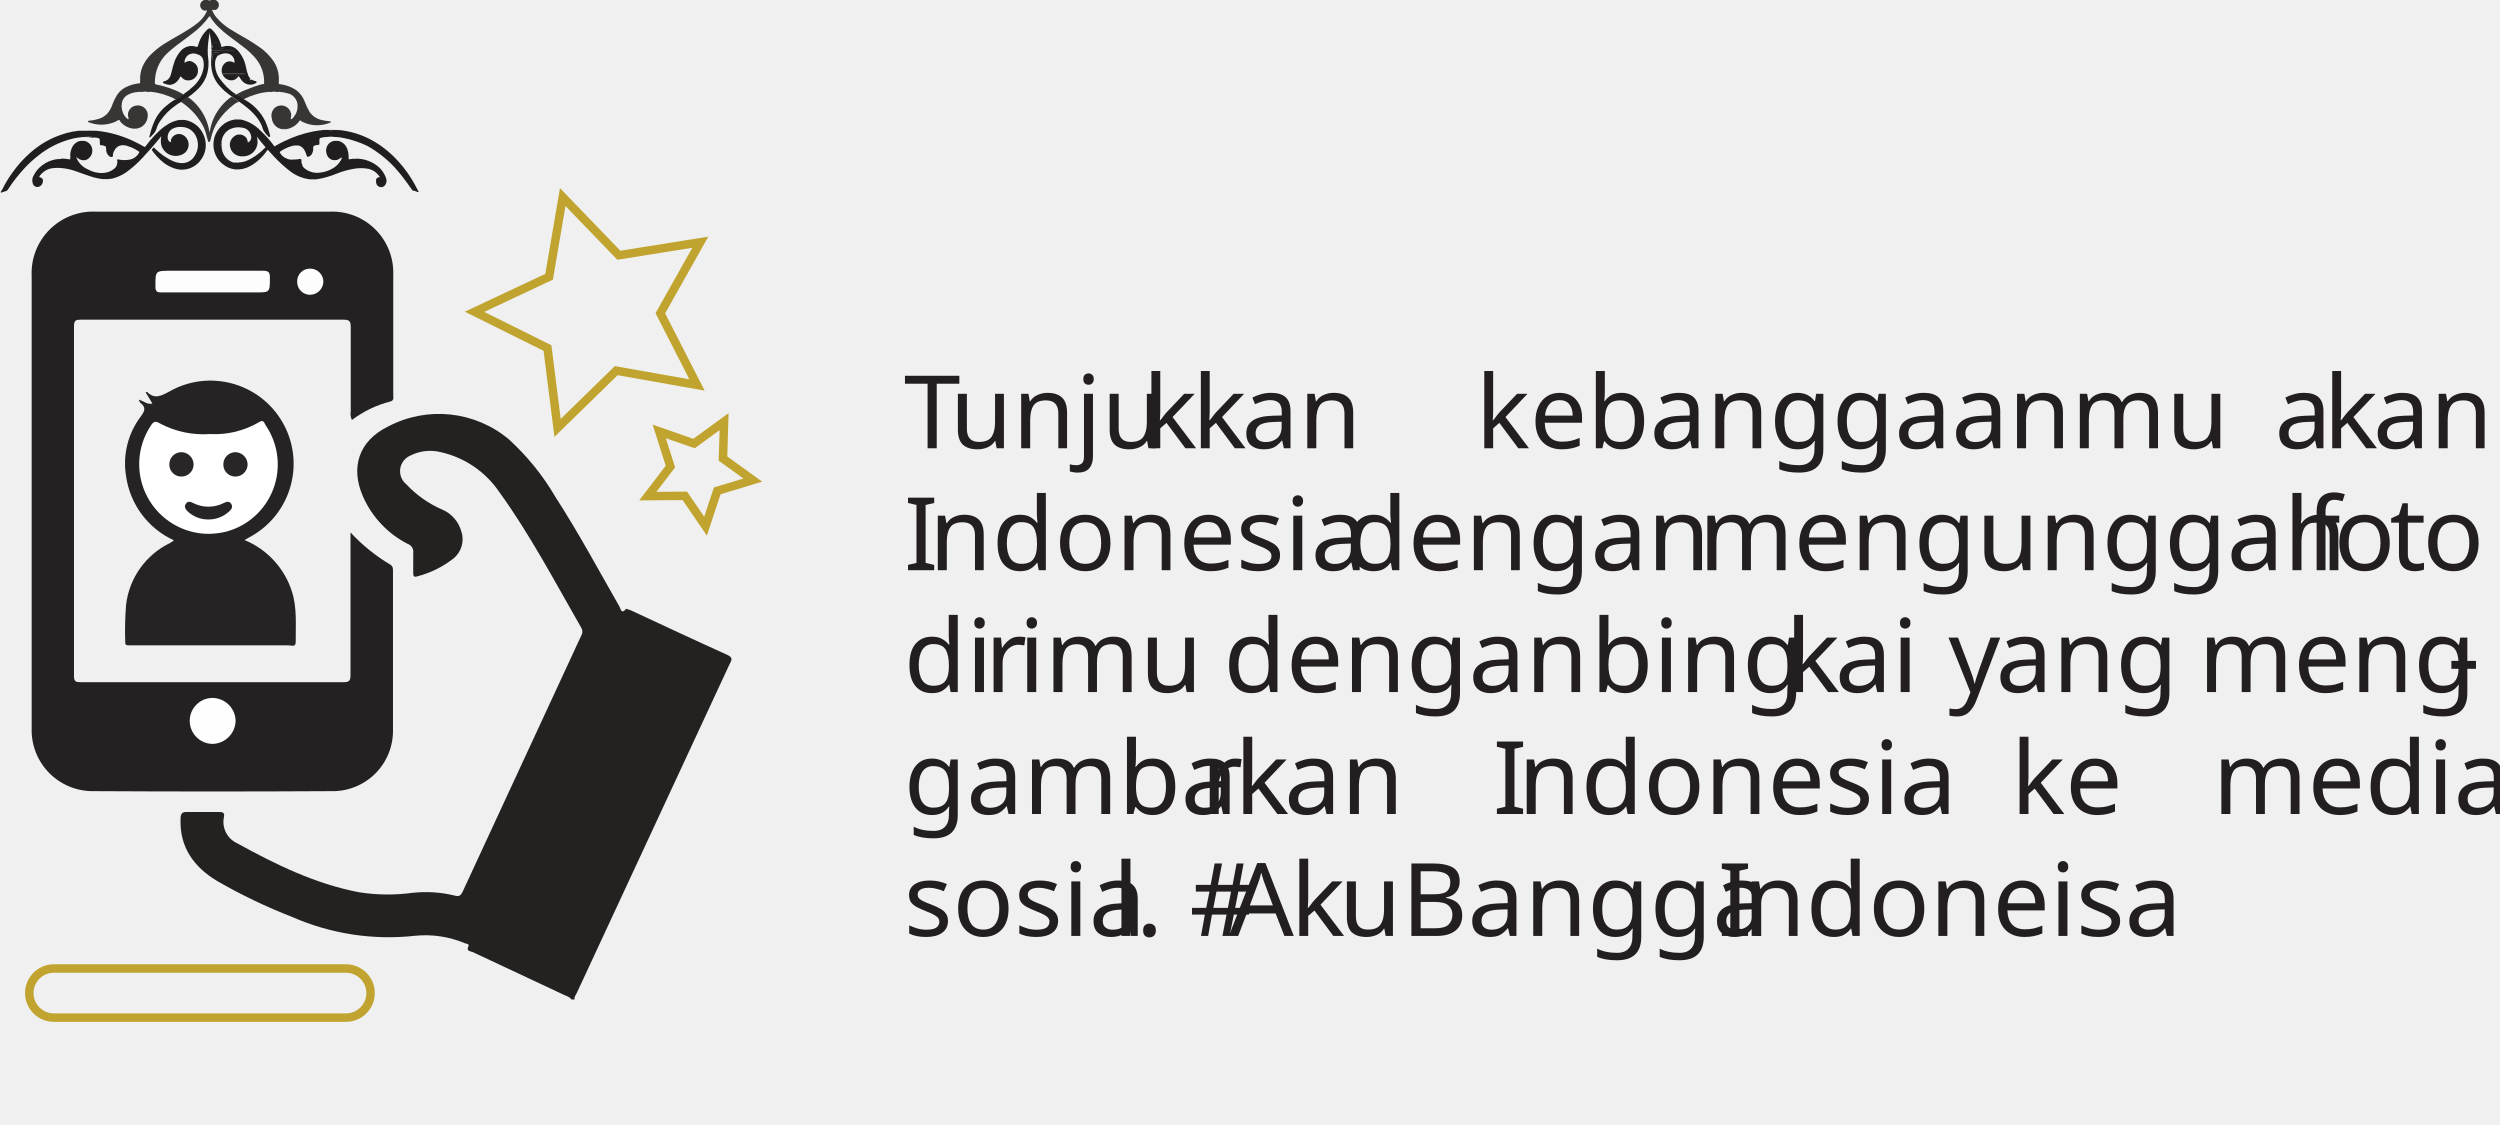
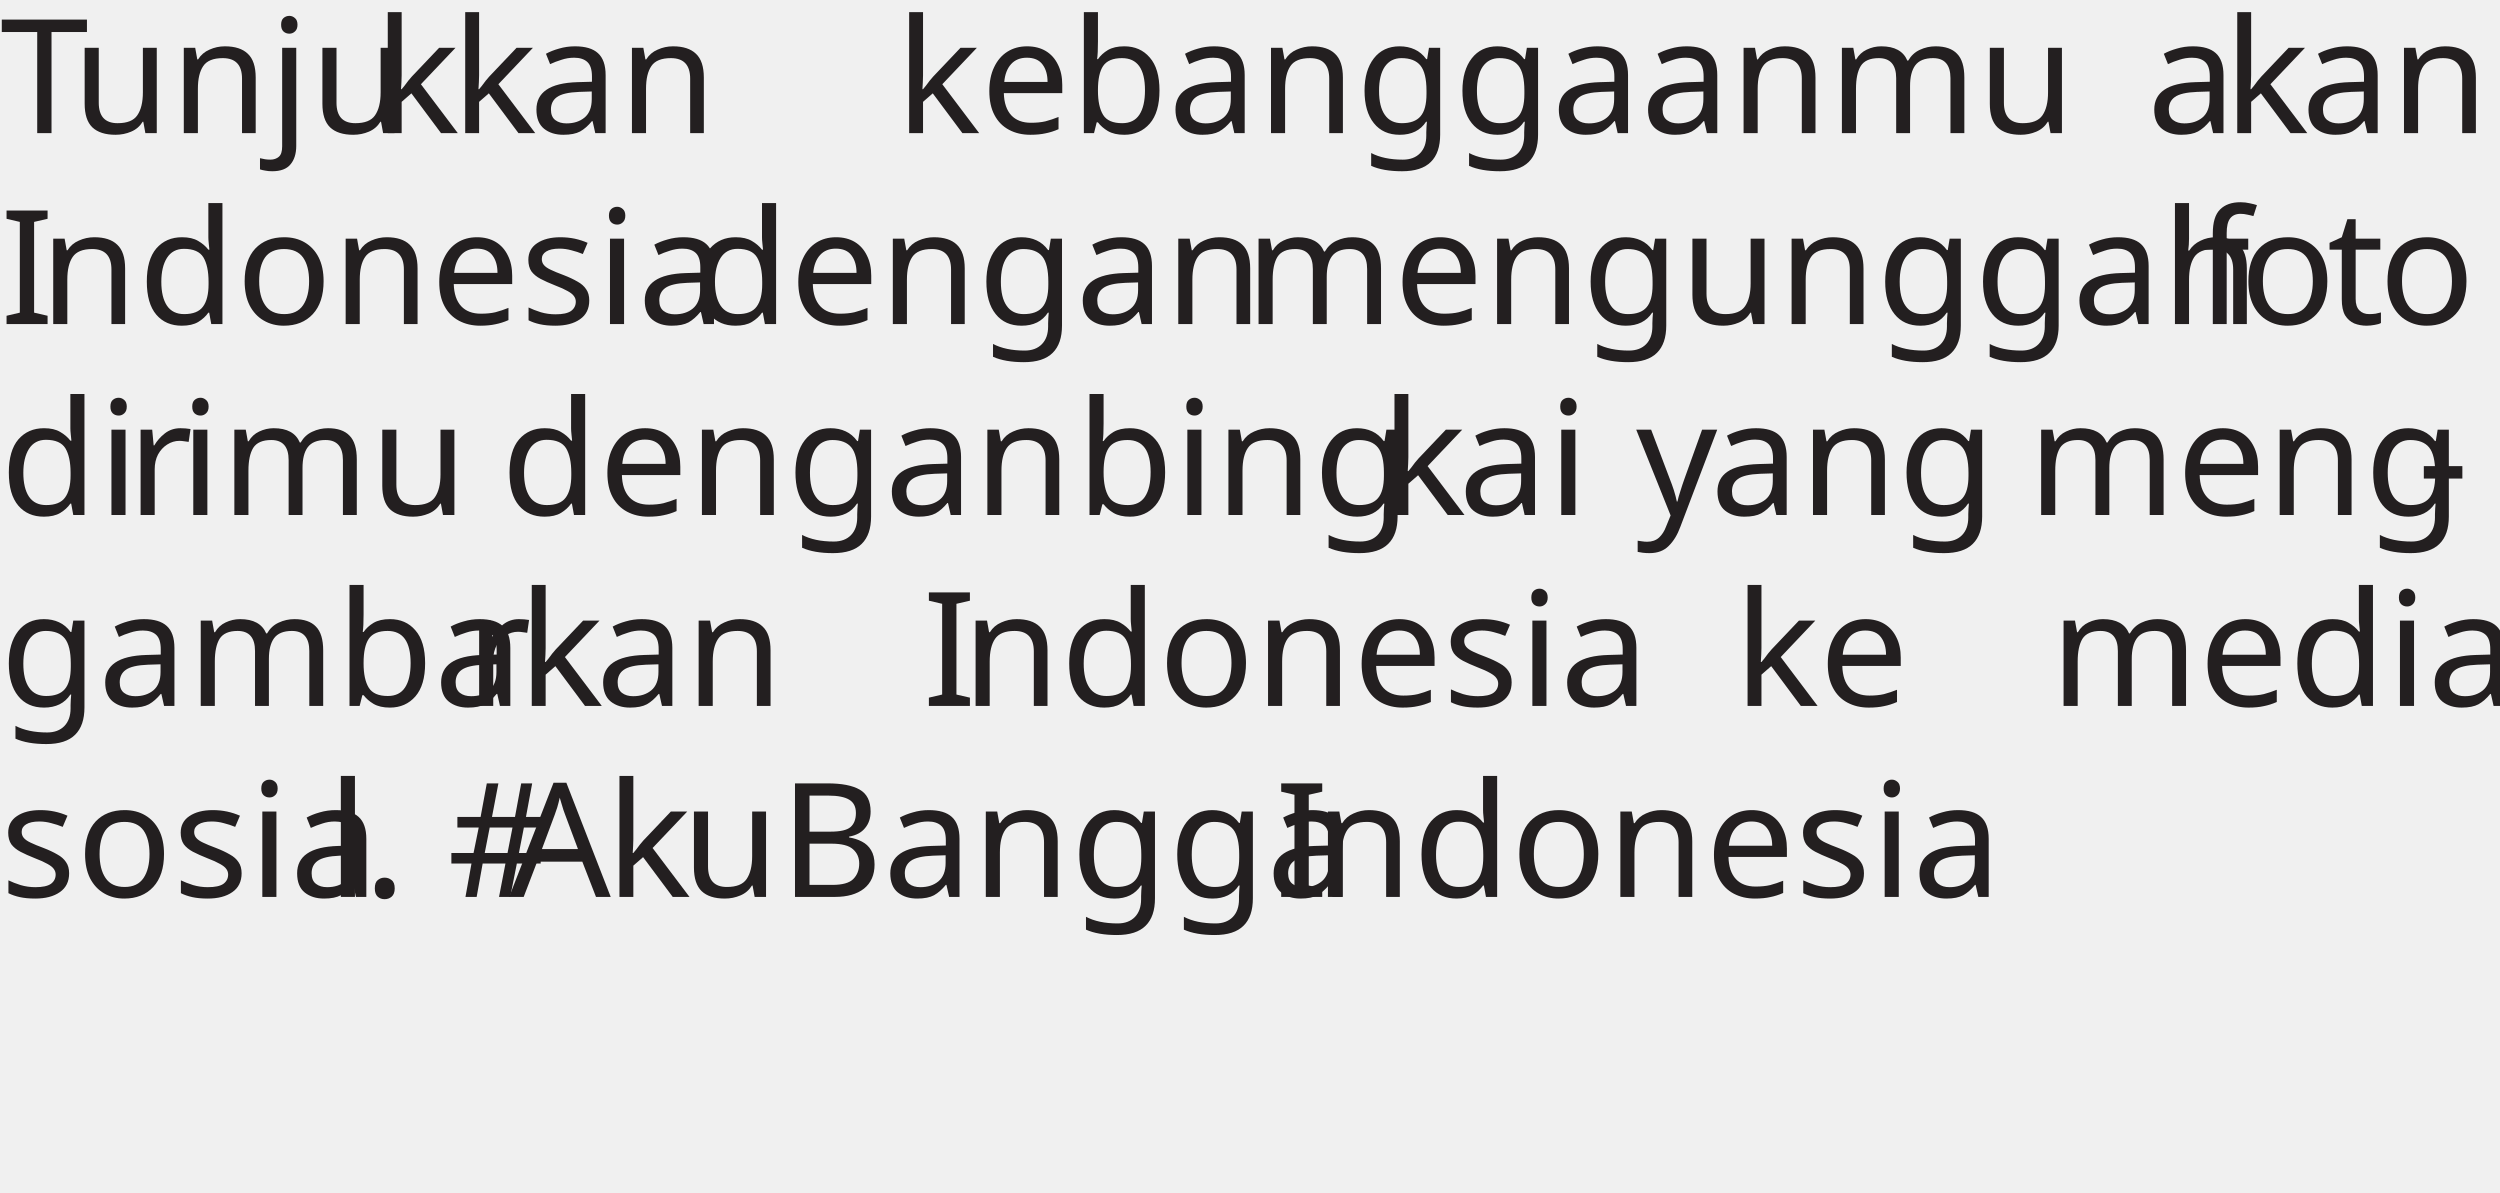
- <svg xmlns="http://www.w3.org/2000/svg" viewBox="0 0 295.3 132.8">
+ <svg xmlns="http://www.w3.org/2000/svg" viewBox="0 0 188.54 89.9">
  <defs>
-     <style>.cls-1{font-size:12px;fill:#231f20;font-family:MyriadPro-Regular, Myriad Pro;}.cls-2{letter-spacing:-0.05em;}.cls-3{letter-spacing:0.02em;}.cls-4{letter-spacing:0.02em;}.cls-5{letter-spacing:1.05em;}.cls-6{letter-spacing:1.05em;}.cls-7{letter-spacing:0.01em;}.cls-8{letter-spacing:0.05em;}.cls-9{letter-spacing:-0.01em;}.cls-10{letter-spacing:-0.01em;}.cls-11{letter-spacing:0em;}.cls-12{letter-spacing:0.19em;}.cls-13{letter-spacing:0.19em;}.cls-14{letter-spacing:0em;}.cls-15{letter-spacing:0.8em;}.cls-16{letter-spacing:0.8em;}.cls-17{letter-spacing:-0.01em;}.cls-18{letter-spacing:0em;}.cls-19{letter-spacing:0em;}.cls-20{letter-spacing:0.01em;}.cls-21{fill:#242121;}.cls-22{fill:#242122;}.cls-23{fill:#262324;}.cls-24{fill:#fdfdfd;}.cls-25{fill:#fefefe;}.cls-26{fill:#fff;}.cls-27{fill:#282526;}.cls-28{fill:#292627;}.cls-29{fill:none;stroke:#c0a42f;stroke-miterlimit:10;}.cls-30{fill:#201e1e;}.cls-31{fill:#383535;}</style>
+     <style>.cls-1{font-size:12px;fill:#231f20;font-family:MyriadPro-Regular, Myriad Pro;}.cls-2{letter-spacing:-0.05em;}.cls-3{letter-spacing:0.02em;}.cls-4{letter-spacing:0.02em;}.cls-5{letter-spacing:1.05em;}.cls-6{letter-spacing:1.05em;}.cls-7{letter-spacing:0.01em;}.cls-8{letter-spacing:0.05em;}.cls-9{letter-spacing:-0.01em;}.cls-10{letter-spacing:-0.01em;}.cls-11{letter-spacing:0em;}.cls-12{letter-spacing:0.19em;}.cls-13{letter-spacing:0.19em;}.cls-14{letter-spacing:0em;}.cls-15{letter-spacing:0.8em;}.cls-16{letter-spacing:0.8em;}.cls-17{letter-spacing:-0.01em;}.cls-18{letter-spacing:0em;}.cls-19{letter-spacing:0em;}.cls-20{letter-spacing:0.01em;}</style>
  </defs>
  <g id="Layer_2" data-name="Layer 2">
    <g id="STEP_2" data-name="STEP 2">
-       <text class="cls-1" transform="translate(106.77 52.95)">
+       <text class="cls-1" transform="translate(0.01 10.04)">
        <tspan class="cls-2">T</tspan>
        <tspan x="5.42" y="0">unju</tspan>
        <tspan class="cls-3" x="28.22" y="0">k</tspan>
        <tspan class="cls-4" x="34.06" y="0">k</tspan>
        <tspan x="39.9" y="0">an</tspan>
        <tspan class="cls-5" x="52.34" y="0"> </tspan>
        <tspan x="67.54" y="0">kebanggaanmu</tspan>
        <tspan class="cls-6" x="146.72" y="0"> </tspan>
        <tspan x="161.91" y="0">a</tspan>
        <tspan class="cls-4" x="167.7" y="0">k</tspan>
        <tspan x="173.54" y="0">an </tspan>
        <tspan class="cls-7" x="0" y="14.4">I</tspan>
        <tspan x="2.99" y="14.4">ndonesia</tspan>
        <tspan class="cls-8" x="49.02" y="14.4"> </tspan>
        <tspan x="52.16" y="14.4">dengan</tspan>
        <tspan class="cls-8" x="90.75" y="14.4"> </tspan>
        <tspan x="93.89" y="14.4">mengunggah</tspan>
        <tspan class="cls-8" x="162.42" y="14.4"> </tspan>
        <tspan class="cls-9" x="165.56" y="14.4">f</tspan>
        <tspan x="168.9" y="14.4">o</tspan>
        <tspan class="cls-10" x="175.49" y="14.4">t</tspan>
        <tspan x="179.39" y="14.4">o </tspan>
        <tspan x="0" y="28.8">di</tspan>
        <tspan class="cls-11" x="9.58" y="28.8">r</tspan>
        <tspan x="13.55" y="28.8">imu</tspan>
        <tspan class="cls-12" x="32.97" y="28.8"> </tspan>
        <tspan x="37.76" y="28.8">dengan</tspan>
        <tspan class="cls-12" x="76.35" y="28.8"> </tspan>
        <tspan x="81.14" y="28.8">bing</tspan>
        <tspan class="cls-4" x="104.14" y="28.8">k</tspan>
        <tspan x="109.99" y="28.8">ai</tspan>
        <tspan class="cls-13" x="118.58" y="28.8"> </tspan>
        <tspan class="cls-14" x="123.37" y="28.8">y</tspan>
        <tspan x="128.97" y="28.8">ang</tspan>
        <tspan class="cls-12" x="148.12" y="28.8"> </tspan>
        <tspan x="152.91" y="28.8">meng</tspan>
        <tspan x="182.3" y="28.8">-</tspan>
        <tspan x="0" y="43.2">gamba</tspan>
        <tspan class="cls-11" x="35.11" y="43.2">r</tspan>
        <tspan class="cls-4" x="39.08" y="43.2">k</tspan>
        <tspan x="44.93" y="43.2">an</tspan>
        <tspan class="cls-15" x="57.37" y="43.2"> </tspan>
        <tspan class="cls-7" x="69.56" y="43.2">I</tspan>
        <tspan x="72.55" y="43.2">ndonesia</tspan>
        <tspan class="cls-16" x="118.58" y="43.2"> </tspan>
        <tspan x="130.77" y="43.2">ke</tspan>
        <tspan class="cls-15" x="142.41" y="43.2"> </tspan>
        <tspan x="154.6" y="43.2">media </tspan>
        <tspan x="0" y="57.6">sosia</tspan>
        <tspan class="cls-17" x="24.68" y="57.6">l</tspan>
        <tspan x="27.4" y="57.6">. #</tspan>
        <tspan class="cls-18" x="38.39" y="57.6">A</tspan>
        <tspan class="cls-19" x="45.69" y="57.6">k</tspan>
        <tspan x="51.37" y="57.6">uBangga</tspan>
        <tspan class="cls-20" x="96.13" y="57.6">I</tspan>
-         <tspan x="99.12" y="57.6">ndoneisa</tspan>
+         <tspan x="99.12" y="57.6">ndonesia</tspan>
      </text>
-       <path class="cls-21" d="M67.5,118.06c-.25-.37-.69-.43-1-.6l-10.66-5c-.27-.12-.8-.08-.51-.69.13-.3-.25-.29-.41-.35a12,12,0,0,0-5.85-.89,28.36,28.36,0,0,1-14.54-2.21,65.33,65.33,0,0,1-8.89-4.26c-2.73-1.64-4.45-4-4.31-7.34,0-.6.16-.84.82-.81,1.24,0,2.48,0,3.73,0,.46,0,.67.1.57.61A2.77,2.77,0,0,0,28,99.6c4.56,2.51,9.22,4.8,14.39,5.79a21.66,21.66,0,0,0,6.33.07,14.28,14.28,0,0,1,5,.33c.57.15.73-.05.94-.49q7-15.12,14-30.23a.87.87,0,0,0,0-.92c-3.1-5.39-6-10.93-9.66-16a11.4,11.4,0,0,0-6.88-4.73,5.16,5.16,0,0,0-3.62.38A2,2,0,0,0,48,57.21a12.68,12.68,0,0,0,4.28,3,3.94,3.94,0,0,1,2.22,2.59A2.91,2.91,0,0,1,53.52,66a11.63,11.63,0,0,1-4.2,2.07c-.42.14-.52,0-.51-.44,0-.76,0-1.52,0-2.27a1,1,0,0,0-.66-1.12,11.46,11.46,0,0,1-5.26-5.56c-1.54-3.48-.5-6.6,2.93-8.29a12.86,12.86,0,0,1,14.29,1.51,28.91,28.91,0,0,1,5.51,6.82c2.71,4.19,5.07,8.59,7.54,12.91.15.26.24,1,.79.28,0,0,.38.1.56.18,3.81,1.77,7.6,3.55,11.43,5.28.75.34.41.71.22,1.12Q80,91.78,73.81,105.07q-2.85,6.12-5.69,12.24c-.11.23-.32.45-.25.75Z" />
-       <path class="cls-22" d="M41.57,49.61a1.57,1.57,0,0,1-.14-1c0-3.33,0-6.66,0-10,0-.69-.19-.85-.87-.85q-15.48,0-31,0c-.59,0-.82.08-.82.76q0,20.67,0,41.34c0,.63.21.72.76.72q15.54,0,31.08,0c.71,0,.83-.22.82-.87,0-5.21,0-10.42,0-15.63V62.89a21,21,0,0,0,4.73,3.82c.31.22.29.5.29.8,0,6.23,0,12.47,0,18.71a7.12,7.12,0,0,1-7.29,7.23q-14,.08-28.08,0A7.21,7.21,0,0,1,3.74,86q0-26.71,0-53.42A7.26,7.26,0,0,1,11.31,25q13.82,0,27.62,0a7.21,7.21,0,0,1,7.52,7.47c0,4.72,0,9.45,0,14.17,0,.3.14.66-.36.79A12.69,12.69,0,0,0,41.57,49.61Z" />
-       <path class="cls-23" d="M28.88,63.79a9.76,9.76,0,0,1,5.61,6.11c.62,1.95.42,4,.44,5.95,0,.63-.53.38-.82.38H15.3c-.31,0-.53,0-.51-.42a39.55,39.55,0,0,1,.1-4.36,9.32,9.32,0,0,1,5.19-7.31l.38-.23a.3.3,0,0,0,.05-.1A9.84,9.84,0,0,1,14.9,56.3a9.2,9.2,0,0,1,1.74-7.12c.48-.65.62-1.07-.05-1.59-.08-.06-.11-.2-.21-.38.57.12,1,.63,1.62.45l-.8-1.32c.05,0,.14-.07.16-.06.88.89,1.63.51,2.58,0a9.82,9.82,0,0,1,9.84,17Z" />
-       <path class="cls-24" d="M25.11,34.54c-2,0-4.05,0-6.08,0-.5,0-.66-.13-.67-.65,0-1.91-.05-1.91,1.87-1.91,3.6,0,7.2,0,10.8,0,.66,0,.87.15.85.84,0,1.72,0,1.72-1.69,1.72Z" />
-       <path class="cls-25" d="M22.41,85.11a2.7,2.7,0,0,1,2.73-2.67,2.76,2.76,0,0,1,2.69,2.74,2.79,2.79,0,0,1-2.75,2.69A2.73,2.73,0,0,1,22.41,85.11Z" />
-       <path class="cls-24" d="M36.63,31.73a1.56,1.56,0,0,1,1.57,1.53,1.59,1.59,0,0,1-1.55,1.56,1.52,1.52,0,0,1-1.55-1.54A1.5,1.5,0,0,1,36.63,31.73Z" />
-       <path class="cls-26" d="M24.64,63.06a8.23,8.23,0,0,1-6.82-12.79c.32-.49.52-.59,1.1-.24a10.87,10.87,0,0,0,5.87,1.24,10.34,10.34,0,0,0,5.82-1.41c.56-.37.62.16.78.39A8.21,8.21,0,0,1,26.71,62.8,9.62,9.62,0,0,1,24.64,63.06Z" />
-       <path class="cls-27" d="M24.58,61.36a3.49,3.49,0,0,1-2.46-1c-.25-.26-.4-.57-.14-.89s.53-.2.82-.06a4,4,0,0,0,3.65,0c.32-.16.65-.25.87.12s0,.64-.25.88A3.56,3.56,0,0,1,24.58,61.36Z" />
-       <path class="cls-28" d="M21.46,56.29A1.41,1.41,0,0,1,20,54.87a1.43,1.43,0,0,1,1.42-1.46,1.47,1.47,0,0,1,1.45,1.44A1.43,1.43,0,0,1,21.46,56.29Z" />
-       <path class="cls-28" d="M27.77,56.29a1.41,1.41,0,0,1-1.39-1.47,1.44,1.44,0,0,1,1.46-1.41,1.48,1.48,0,0,1,1.41,1.48A1.45,1.45,0,0,1,27.77,56.29Z" />
-       <polygon class="cls-29" points="82.33 45.47 72.79 43.78 65.86 50.54 64.67 41.11 56.05 36.83 64.86 32.69 66.47 23.28 73.1 30.15 82.72 28.61 78 37 82.33 45.47" />
-       <polygon class="cls-29" points="88.92 56.71 84.72 57.98 83.34 62.15 80.89 58.57 76.52 58.6 79.19 55.11 77.87 50.96 81.98 52.39 85.53 49.8 85.4 54.17 88.92 56.71" />
-       <rect class="cls-29" x="3.46" y="114.4" width="40.31" height="5.8" rx="2.9" ry="2.9" />
-       <path class="cls-30" d="M35.67,19.35a.78.78,0,0,0,.39.6,2.32,2.32,0,0,0,1.8.43A3.54,3.54,0,0,0,39.1,20a2.62,2.62,0,0,0,1.26-1.26s0-.11,0-.14-.07,0-.11.05a1.09,1.09,0,0,1-1,.24,1,1,0,0,1-.67-.71,1.23,1.23,0,0,1,.16-1.1,1.17,1.17,0,0,1,.74-.44c.05,0,.11,0,.16,0h.14s.11,0,.16,0a1.46,1.46,0,0,1,1.08.95,2.55,2.55,0,0,1,.16.83v.4l.68-.08a.11.11,0,0,1,.08,0,2.06,2.06,0,0,0,.26,0,4.09,4.09,0,0,1,2.14.69,3.14,3.14,0,0,1,1.27,1.64.83.83,0,0,1-.1.76.55.55,0,0,1-.57.27.57.57,0,0,1-.5-.47c0-.2-.11-.42.09-.59s.19-.06.28-.11.07-.05,0-.1a2.15,2.15,0,0,0-1.31-.89,4.79,4.79,0,0,0-1.73,0,10.13,10.13,0,0,0-2,.57,10.5,10.5,0,0,1-2.45.68c-.09,0-.18,0-.27,0a0,0,0,0,0-.06,0c-.1,0-.22,0-.32,0a4.77,4.77,0,0,1-2.45-1,15.68,15.68,0,0,1-1.76-1.6c-.34-.35-.66-.72-1-1.09s-.75-.9-1.12-1.36h0a2.89,2.89,0,0,1,.08.5.53.53,0,0,1,0,.25,1.71,1.71,0,0,1-1.73,1.58,1.54,1.54,0,0,1-.86-.2,1.4,1.4,0,0,1-.67-1.38,1.32,1.32,0,0,1,.94-1h.34a1.12,1.12,0,0,1,.69.44,1.23,1.23,0,0,1,.14.46c0,.06,0,.08.08,0a.61.61,0,0,0,.31-.7,1.16,1.16,0,0,0-1-1,2.28,2.28,0,0,0-1.48.16,1.86,1.86,0,0,0-1,1.38.93.93,0,0,0,0,.33,1,1,0,0,0,0,.34,2,2,0,0,0,1.35,1.89,1.18,1.18,0,0,0,.37,0,1,1,0,0,0,.34,0,2.66,2.66,0,0,0,1.11-.3,5.85,5.85,0,0,0,1.11-.69,5.93,5.93,0,0,0,.84-.74c.09-.09.13-.08.2,0h0c.17.18.17.19,0,.39a6,6,0,0,1-1.93,1.76,3.13,3.13,0,0,1-1.79.4,2.71,2.71,0,0,1-1.48-.64,2.83,2.83,0,0,1-1-1.57,2.87,2.87,0,0,1-.06-1.13,2.82,2.82,0,0,1,.37-1.09,3.18,3.18,0,0,1,.92-1,3,3,0,0,1,1.25-.47c.05,0,.11,0,.17,0h.28c.06,0,.13,0,.19,0a4.64,4.64,0,0,1,2.34,1.31,12.7,12.7,0,0,1,1.62,1.82c0,.07.09.06.14,0a11.54,11.54,0,0,1,1.1-.58,13.75,13.75,0,0,1,3.31-1.12c.42-.08.85-.14,1.27-.19.06,0,.13,0,.2,0h.45a2.09,2.09,0,0,1,.5,0h.45s.11,0,.16,0a10.13,10.13,0,0,1,4,1.23,11.58,11.58,0,0,1,1.84,1.27,13.22,13.22,0,0,1,1.41,1.39,13.9,13.9,0,0,1,1.7,2.4c.2.35.38.7.56,1.05h-.12a2.16,2.16,0,0,0-.56-.18.23.23,0,0,1-.13-.1c-.35-.52-.72-1-1.11-1.52s-.68-.81-1-1.19a13.65,13.65,0,0,0-3.13-2.45A10.58,10.58,0,0,0,42,16.68a9.55,9.55,0,0,0-1.46-.39,4.6,4.6,0,0,0-1-.11,7.06,7.06,0,0,0-.92,0,2.44,2.44,0,0,0-.71.1c-.12,0-.19.09-.18.22s0,.21,0,.31a.49.49,0,0,1,0,.24.52.52,0,0,1-.32.09.68.68,0,0,0-.28.07.24.24,0,0,0-.14.26,1.15,1.15,0,0,1-.22.82.66.66,0,0,1-.31.21c-.14.05-.21,0-.25-.14a2.12,2.12,0,0,0-.39-.83,1.12,1.12,0,0,0-.6-.35,3.2,3.2,0,0,1-.44,0,4.11,4.11,0,0,0-1.43.56l-.17.11c-.17.1-.17.11-.06.28a1.53,1.53,0,0,0,.83.63l.19.07a1.94,1.94,0,0,0,.68,0,.15.15,0,0,1,.16,0,1.61,1.61,0,0,0,.44-.06c.11,0,.15,0,.18.11s0,.19,0,.28S35.64,19.3,35.67,19.35Z" />
-       <path class="cls-30" d="M10,16.18a7.85,7.85,0,0,0-1.67.26,10.36,10.36,0,0,0-3.81,1.94,13.86,13.86,0,0,0-1.6,1.46,18.65,18.65,0,0,0-2,2.57c-.12.18-.31.18-.47.24l-.3.1c-.06,0-.08,0-.07-.07a6.52,6.52,0,0,0,.43-.77,13.65,13.65,0,0,1,1.09-1.7,12.71,12.71,0,0,1,1.53-1.75,11.26,11.26,0,0,1,1.66-1.35,10.66,10.66,0,0,1,1.66-.9,11.58,11.58,0,0,1,1.36-.48,8.75,8.75,0,0,1,1.51-.29,2.06,2.06,0,0,0,.26,0c.06,0,.13,0,.2,0h.45a2.09,2.09,0,0,1,.5,0h.45c.05,0,.11,0,.16,0a13.28,13.28,0,0,1,4.32,1.18,14.23,14.23,0,0,1,1.34.7c.09.05.13.05.2-.05s.35-.44.52-.66a12.34,12.34,0,0,1,1.17-1.23,5.55,5.55,0,0,1,1-.74,3.9,3.9,0,0,1,1.27-.47c.06,0,.12,0,.17,0h.29c.06,0,.13,0,.19,0A2.89,2.89,0,0,1,24,15.83,2.92,2.92,0,0,1,23.64,19,2.74,2.74,0,0,1,21,20a4.07,4.07,0,0,1-1.68-.79,6.92,6.92,0,0,1-.79-.74,6.56,6.56,0,0,1-.57-.71.09.09,0,0,1,0-.12c.2-.26.2-.26.44,0a7.64,7.64,0,0,0,1.77,1.27,3,3,0,0,0,1.28.36A1.71,1.71,0,0,0,23,18.4a2.35,2.35,0,0,0,.16-2.28A1.87,1.87,0,0,0,21.47,15a1.86,1.86,0,0,0-1.21.28,1.16,1.16,0,0,0-.43,1.17.55.55,0,0,0,.12.21c.06.07.14.14.22.12s0-.12,0-.19a1,1,0,0,1,1.63-.52,1.29,1.29,0,0,1-.41,2.23,1.77,1.77,0,0,1-2.33-1.13,2.36,2.36,0,0,1,0-1.09l-.32.39c-.6.72-1.21,1.43-1.86,2.12a12.77,12.77,0,0,1-2,1.78,5.19,5.19,0,0,1-1.59.72,4.68,4.68,0,0,1-.54.07c-.11,0-.22,0-.33,0s0,0,0,0-.18,0-.27,0a7.37,7.37,0,0,1-1.53-.35c-.6-.19-1.18-.42-1.77-.62a6.84,6.84,0,0,0-1.49-.33,4.58,4.58,0,0,0-1.11,0,2.12,2.12,0,0,0-1.16.49,2.55,2.55,0,0,0-.42.45c0,.06-.05.1,0,.13.38.11.4.2.4.44a.72.72,0,0,1-.47.69.57.57,0,0,1-.72-.36,1.12,1.12,0,0,1,.11-1,3.47,3.47,0,0,1,.69-.92,3.71,3.71,0,0,1,.72-.53,3.88,3.88,0,0,1,1.33-.45c.18,0,.36,0,.55-.06a.49.49,0,0,1,.24,0,4.18,4.18,0,0,1,.71.09c.1,0,.06,0,.06-.09a2.67,2.67,0,0,1,0-.4,2.35,2.35,0,0,1,.2-.87,1.4,1.4,0,0,1,1-.83c.06,0,.12,0,.17,0h.13c.05,0,.11,0,.17,0a1.16,1.16,0,0,1,.85.67,1.2,1.2,0,0,1-.66,1.59,1.08,1.08,0,0,1-.92-.19c-.08,0-.12-.13-.23-.16A2.48,2.48,0,0,0,10.36,20a3.3,3.3,0,0,0,1.84.43,2.2,2.2,0,0,0,1.28-.49.91.91,0,0,0,.36-.62c0-.09,0-.19,0-.29s0-.08,0-.12,0-.1.13-.08a3.32,3.32,0,0,0,1.47,0,1.63,1.63,0,0,0,1-.8c0-.05,0-.08,0-.11a4.91,4.91,0,0,0-1.4-.68,1.44,1.44,0,0,0-1,0,1.4,1.4,0,0,0-.7,1,.38.38,0,0,0,0,.1c0,.07,0,.18-.08.19a.4.4,0,0,1-.36-.08,1,1,0,0,1-.36-.87c0-.34-.1-.3-.35-.4h-.08c-.33-.05-.31,0-.32-.32,0-.06,0-.11,0-.17,0-.3,0-.36-.41-.43a2.42,2.42,0,0,0-.47,0A7.06,7.06,0,0,0,10,16.18Z" />
-       <path class="cls-31" d="M19.56,5.08C20.73,4.34,22,3.74,23.1,2.9a3.81,3.81,0,0,0,1.26-1.41,1,1,0,0,0,.09-.28.52.52,0,0,1-.56-.08.63.63,0,0,1-.18-.78A.67.67,0,0,1,24.48,0l.06,0a.4.4,0,0,0,.41,0,.67.67,0,0,1,.84.3.65.65,0,0,1-.22.82.55.55,0,0,1-.53,0,2.64,2.64,0,0,0,.53.94A6.86,6.86,0,0,0,27.11,3.4c.75.47,1.52.9,2.28,1.34.38.25.77.48,1.14.74A6.61,6.61,0,0,1,32.36,7.3,3.82,3.82,0,0,1,32.93,9a7.27,7.27,0,0,1,0,.81c0,.1,0,.12.1.13a4.37,4.37,0,0,1,1.95.7,3,3,0,0,1,1,1.33,8,8,0,0,0,.61,1.29,2.4,2.4,0,0,0,1.42.92,7.06,7.06,0,0,0,.92.15c.06,0,.13,0,.14.08s-.07.08-.12.1a4.14,4.14,0,0,1-1.7.28,3.71,3.71,0,0,1-1.46-.37,1.08,1.08,0,0,1-.35-.22,2.42,2.42,0,0,1-1.62,1.06,1.85,1.85,0,0,1-.47,0A1.42,1.42,0,0,1,32.11,14a1.28,1.28,0,0,1,.29-1.21,1.18,1.18,0,0,1,2,.82c0,.16-.07.31-.06.47.19,0,.27-.16.36-.27a1.93,1.93,0,0,0,.45-1.19A1.52,1.52,0,0,0,33.88,11a3.27,3.27,0,0,0-.76-.13c-.07,0-.14,0-.2,0h-.2a4.21,4.21,0,0,0-.71,0h-.2c-.07,0-.14,0-.2,0a6.53,6.53,0,0,0-1.52.32,6.76,6.76,0,0,0-1.22.49s-.11,0-.12.09-.1,0-.14,0l-.78-.49s0,0,0-.06a7,7,0,0,1,1.46-.7A11.42,11.42,0,0,1,31,9.94c.2,0,.2,0,.2-.24a4.33,4.33,0,0,0-1.05-2.86,9.09,9.09,0,0,0-1.44-1.33c-.55-.43-1.12-.84-1.68-1.26a13.5,13.5,0,0,1-1.29-1.11A7,7,0,0,1,24.83,2c0-.08-.09-.13-.16,0a9.21,9.21,0,0,1-2,2c-.61.49-1.26.93-1.88,1.41a13.19,13.19,0,0,0-1.07.91A4.65,4.65,0,0,0,18.35,9a5.52,5.52,0,0,0-.06.81c0,.12.08.15.17.17a12.15,12.15,0,0,1,2.13.64,6.84,6.84,0,0,1,1,.48.2.2,0,0,1,.1.08s0,.07-.07.09c-.24.18-.5.33-.76.49a.06.06,0,0,1-.08,0,4.41,4.41,0,0,0-.91-.42,6.79,6.79,0,0,0-1.24-.37,4.32,4.32,0,0,0-.72-.11c-.06,0-.13,0-.19,0h-.23a4.21,4.21,0,0,0-.71,0h-.17c-.07,0-.14,0-.21,0a2.84,2.84,0,0,0-1.44.42,1.36,1.36,0,0,0-.58,1.15.49.49,0,0,0,0,.24A1.89,1.89,0,0,0,15,14l.11.08s.06,0,.08,0,0,0,0-.07a2,2,0,0,1-.07-.35,1,1,0,0,1,0-.25,1.12,1.12,0,0,1,1.05-.95,1.16,1.16,0,0,1,1.26,1.41A1.55,1.55,0,0,1,16.69,15a1.65,1.65,0,0,1-.54.19,1.77,1.77,0,0,1-.46,0,2.33,2.33,0,0,1-1.45-.79c-.07-.08-.11-.23-.18-.24s-.19.09-.28.14a3.86,3.86,0,0,1-2,.42,4.08,4.08,0,0,1-1.29-.28c-.06,0-.09,0-.09-.09s.05-.08.11-.09a5.27,5.27,0,0,0,1.12-.21,2.35,2.35,0,0,0,1.05-.63,3.26,3.26,0,0,0,.57-1,6.66,6.66,0,0,1,.65-1.31,2.66,2.66,0,0,1,1.13-.89,4.51,4.51,0,0,1,1.44-.38c.09,0,.1-.07.08-.13a2.69,2.69,0,0,1,0-.4.19.19,0,0,1,0-.15A3.62,3.62,0,0,1,17,7.53a4.77,4.77,0,0,1,.81-1.08A9.7,9.7,0,0,1,19.21,5.3C19.32,5.22,19.44,5.15,19.56,5.08Z" />
-       <path class="cls-30" d="M27.82,11.14l0,0c0,.08-.06.08-.12.07H27.4c0,.06,0,.12,0,.17a0,0,0,0,1,0,0,.26.26,0,0,1-.15-.07,7.92,7.92,0,0,1-1.42-1.29,3.75,3.75,0,0,1-.85-2,6.11,6.11,0,0,1,0-1.48,3.59,3.59,0,0,1,0-.47S25,6,25,6a.42.42,0,0,1,.22,0h2.29a.59.59,0,0,0,.18,0A1,1,0,0,0,27,5.67a2.21,2.21,0,0,0-.72.08c-.19.07-.32,0-.37-.23a2.41,2.41,0,0,0-.08-.25c-.08-.21-.08-.21-.31-.21h-.28c-.14,0-.21.12-.14.24a.48.48,0,0,1,0,.33c0,.07-.05.13-.14.11S25,5.63,25,5.56A10.87,10.87,0,0,0,24.78,4a1,1,0,0,1,0-.35c-.06.5-.15,1-.2,1.49a7.68,7.68,0,0,0,0,1.66,4.64,4.64,0,0,1-.25,2.33,4.39,4.39,0,0,1-1.22,1.64,7.19,7.19,0,0,1-.92.73c-.19.11-.36.25-.54.37l-.32.21a2.83,2.83,0,0,0-.59.38,6.93,6.93,0,0,0-1.82,1.84,3.31,3.31,0,0,0-.47,1,1.62,1.62,0,0,1-.4.6l-.29.3s-.06.06-.1,0-.06-.05,0-.12a10,10,0,0,1,.59-1.78,4.82,4.82,0,0,1,1-1.45,8.25,8.25,0,0,1,1.42-1.09.38.38,0,0,1,.1,0l.9-.58c0-.07.07-.1.12-.14a8.08,8.08,0,0,0,1.11-.9A3.74,3.74,0,0,0,24,8.24a2.48,2.48,0,0,0,0-1.18.89.89,0,0,0-.67-.64,1.14,1.14,0,0,0-1.13.1,1.16,1.16,0,0,0-.41.79c0,.09,0,.12.11.06a.78.78,0,0,1,.94,0,1,1,0,0,1,.54.86A1.14,1.14,0,0,1,22.26,9.5a.94.94,0,0,1-.8-.37c-.12-.13-.12-.13-.2,0a1.92,1.92,0,0,1-.56.67,1.12,1.12,0,0,1-1,.17,2.6,2.6,0,0,1-.36-.13.12.12,0,0,1-.09-.11.12.12,0,0,1,.09-.12c.61-.1.8-.57.92-1.08a10.25,10.25,0,0,1,.38-1.34,4.08,4.08,0,0,1,.66-1.12,1.75,1.75,0,0,1,1.26-.64,1.65,1.65,0,0,1,.62.1c.15,0,.16,0,.2-.1a3.94,3.94,0,0,1,.8-1.61,3.82,3.82,0,0,1,.34-.36.31.31,0,0,1,.47,0,4,4,0,0,1,1.13,1.92c0,.19,0,.19.23.13a1.61,1.61,0,0,1,1.7.41,4,4,0,0,1,1,2,6.29,6.29,0,0,0,.28,1,1.15,1.15,0,0,0,.22.35s.09.07,0,.13-.18,0-.24-.07a1.23,1.23,0,0,1-.23-.4c-.07-.19-.1-.21-.3-.21h-2.3s-.1,0-.13,0,0,.1.05.13a.9.9,0,0,0,.69.36A.88.88,0,0,0,28,8.94a.22.22,0,0,1,.39,0,2.9,2.9,0,0,0,.39.53.4.4,0,0,0,.36.17c.18,0,.36,0,.54,0,0-.08-.11-.15,0-.22a.08.08,0,0,1,.1,0,.77.77,0,0,0,.41.16.1.1,0,0,1,.11.11c0,.06,0,.1-.08.13a1.27,1.27,0,0,1-1.69-.35,3.62,3.62,0,0,1-.22-.32c-.11-.18-.09-.21-.25,0a.93.93,0,0,1-.65.34,1.17,1.17,0,0,1-.88-2,.87.87,0,0,1,1.08-.1s.06,0,.09,0,0-.06,0-.09a1,1,0,0,0-1-1,1.61,1.61,0,0,0-.95.28s-.07,0-.11,0,0-.2.25-.34h-.6a.13.13,0,0,0-.13.09.64.64,0,0,0-.06.36,1.09,1.09,0,0,1,0,.36s0,.08.06.09a.07.07,0,0,0,.08-.07,1.4,1.4,0,0,1,.16-.4c0-.1.11-.16.23-.1s0,.09,0,.13a1.24,1.24,0,0,0-.22.67,2.88,2.88,0,0,0,.61,2A7.54,7.54,0,0,0,27.64,11C27.71,11,27.8,11,27.82,11.14Z" />
-       <path class="cls-31" d="M27.36,11.42h0a8.23,8.23,0,0,1,.78.53s.06.05,0,.09a2,2,0,0,0-.62.39,8.11,8.11,0,0,0-1.77,1.88,6.06,6.06,0,0,0-.83,2c0,.12-.07.24-.11.36s-.05.1-.12.1-.09,0-.11-.1c-.08-.27-.17-.54-.23-.81a4.83,4.83,0,0,0-.7-1.55,6.81,6.81,0,0,0-1.23-1.45A6.44,6.44,0,0,0,21.32,12a.1.1,0,0,1,0,0c.29-.17.55-.37.82-.56a3.28,3.28,0,0,1,.66.5,6.21,6.21,0,0,1,1.95,3.71.31.31,0,0,1,0,.13,1.49,1.49,0,0,1,.06-.4,6.06,6.06,0,0,1,1.37-2.89A5.43,5.43,0,0,1,27.36,11.42Z" />
-       <path class="cls-30" d="M28.19,12a2.24,2.24,0,0,0-.46-.35c-.11-.1-.25-.16-.35-.27a.16.16,0,0,0,0-.1s-.07,0-.05-.08.07,0,.11,0a1,1,0,0,1,.34,0s.07,0,.09-.05l.9.55a5.89,5.89,0,0,1,2.57,2.63,10.4,10.4,0,0,1,.57,1.71.12.12,0,0,1-.05.13.08.08,0,0,1-.12,0,3.59,3.59,0,0,1-.59-.7,5.67,5.67,0,0,1-.23-.62,4.58,4.58,0,0,0-.6-1,6.22,6.22,0,0,0-.65-.71A11.7,11.7,0,0,0,28.23,12Z" />
-       <path class="cls-24" d="M10,16.18a4,4,0,0,1,.92,0Z" />
-       <path class="cls-24" d="M38.63,16.18a4,4,0,0,1,.92,0Z" />
-       <path class="cls-24" d="M16.76,10.8a2.12,2.12,0,0,1,.71,0Z" />
-       <path class="cls-24" d="M32,10.8a2.12,2.12,0,0,1,.71,0Z" />
-       <path class="cls-24" d="M39.36,15.38h-.5A1.06,1.06,0,0,1,39.36,15.38Z" />
-       <path class="cls-24" d="M10.65,15.38h-.5A1.06,1.06,0,0,1,10.65,15.38Z" />
-       <path class="cls-24" d="M33.35,15.23h.47A.76.76,0,0,1,33.35,15.23Z" />
-       <path class="cls-24" d="M15.69,15.23h.46A.72.72,0,0,1,15.69,15.23Z" />
-       <path class="cls-24" d="M8.32,18.32v.4A.68.68,0,0,1,8.32,18.32Z" />
-       <path class="cls-26" d="M35,18.86s-.11,0-.16,0S34.94,18.76,35,18.86Z" />
-       <path class="cls-26" d="M28.47,15.84h-.34A.5.5,0,0,1,28.47,15.84Z" />
-       <path class="cls-26" d="M26.11,17.28a.65.65,0,0,1,0-.34Z" />
-       <path class="cls-26" d="M41.92,18.72h-.06c0-.11.09-.12.16,0S42,18.7,41.92,18.72Z" />
-       <path class="cls-26" d="M28.17,19.22a.5.5,0,0,1-.34,0Z" />
-       <path class="cls-24" d="M12.42,21.2a1.84,1.84,0,0,1,.33,0C12.64,21.23,12.53,21.19,12.42,21.2Z" />
-       <path class="cls-24" d="M36.73,21.17a1.66,1.66,0,0,1,.32,0C36.94,21.19,36.83,21.23,36.73,21.17Z" />
-       <path class="cls-24" d="M41.92,18.72a.12.12,0,0,1,.1,0c.06,0,.13,0,.18,0Z" />
-       <path class="cls-24" d="M13.86,19a.7.7,0,0,1,0,.29A.57.57,0,0,1,13.86,19Z" />
-       <path class="cls-24" d="M37.11,21.2a1.24,1.24,0,0,1,.27,0C37.29,21.23,37.2,21.19,37.11,21.2Z" />
-       <path class="cls-26" d="M30.45,16.84v-.25A.28.28,0,0,1,30.45,16.84Z" />
-       <path class="cls-24" d="M15.09,13.43v.25A.36.36,0,0,1,15.09,13.43Z" />
-       <path class="cls-24" d="M7.55,18.72H7.31A.26.26,0,0,1,7.55,18.72Z" />
-       <path class="cls-24" d="M37.75,17.05v-.24A.25.25,0,0,1,37.75,17.05Z" />
-       <path class="cls-24" d="M12.13,21.17a1.24,1.24,0,0,1,.27,0C12.31,21.19,12.22,21.23,12.13,21.17Z" />
-       <path class="cls-24" d="M14.36,12.64a.33.33,0,0,1,0-.24Z" />
-       <path class="cls-24" d="M16.38,10.83a.5.5,0,0,1,.21,0C16.52,10.86,16.45,10.83,16.38,10.83Z" />
-       <path class="cls-24" d="M17.7,10.81a.4.4,0,0,1,.19,0C17.83,10.83,17.76,10.86,17.7,10.81Z" />
-       <path class="cls-24" d="M28.43,14.14l-.19,0C28.3,14.12,28.37,14.09,28.43,14.14Z" />
-       <path class="cls-24" d="M9.7,15.39a.68.68,0,0,1-.2,0C9.56,15.36,9.63,15.39,9.7,15.39Z" />
-       <path class="cls-24" d="M21.72,14.14l-.19,0C21.59,14.12,21.66,14.09,21.72,14.14Z" />
-       <path class="cls-24" d="M38.41,15.39l-.2,0C38.27,15.36,38.34,15.39,38.41,15.39Z" />
-       <path class="cls-24" d="M32.92,10.81a.44.44,0,0,1,.2,0C33.05,10.83,33,10.86,32.92,10.81Z" />
-       <path class="cls-24" d="M31.61,10.83a.44.44,0,0,1,.2,0C31.75,10.86,31.68,10.83,31.61,10.83Z" />
-       <path class="cls-24" d="M39.64,16.59a.29.29,0,0,1-.16,0C39.53,16.57,39.59,16.6,39.64,16.59Z" />
-       <path class="cls-24" d="M39.94,16.62a.3.3,0,0,1-.16,0S39.89,16.57,39.94,16.62Z" />
-       <path class="cls-24" d="M16.55,9.23v.15A.11.11,0,0,1,16.55,9.23Z" />
-       <path class="cls-24" d="M28,14.12a.52.52,0,0,1-.17,0C27.84,14.1,27.9,14.12,28,14.12Z" />
-       <path class="cls-24" d="M11.26,15.41l-.16,0C11.15,15.39,11.21,15.37,11.26,15.41Z" />
-       <path class="cls-24" d="M35.67,19.35c0-.05,0-.11,0-.16S35.67,19.3,35.67,19.35Z" />
-       <path class="cls-24" d="M40,15.41l-.16,0S39.92,15.36,40,15.41Z" />
-       <path class="cls-24" d="M21.24,14.12a.47.47,0,0,1-.17,0C21.12,14.1,21.19,14.12,21.24,14.12Z" />
-       <path class="cls-24" d="M9.73,16.59a.32.32,0,0,1-.17,0C9.61,16.57,9.67,16.6,9.73,16.59Z" />
-       <path class="cls-24" d="M10,16.62a.32.32,0,0,1-.17,0C9.92,16.6,10,16.57,10,16.62Z" />
-       <path class="cls-24" d="M11.75,16.65a.25.25,0,0,1,0,.17C11.73,16.76,11.71,16.7,11.75,16.65Z" />
-       <path class="cls-30" d="M27.65,8.48H26.41c-.13,0-.18-.05-.17-.18a1.27,1.27,0,0,1,.21-.6.43.43,0,0,1,.42-.22c.15,0,.3,0,.45,0a1.78,1.78,0,0,0,.61,0,3.55,3.55,0,0,1,.73,0c.11,0,.16,0,.19.15a5.89,5.89,0,0,0,.16.67c0,.17,0,.17-.14.17Z" />
-       <path class="cls-30" d="M29.64,9.45c-.06.12.06.17.11.24s-.07,0-.11,0a4.51,4.51,0,0,0-.52,0,.5.5,0,0,1-.43-.2A2.8,2.8,0,0,1,28.32,9c-.08-.16-.22-.16-.34,0a.9.9,0,0,1-.71.35,1,1,0,0,1-.88-.45c-.06-.09-.08-.15.08-.15H29a.18.18,0,0,1,.2.14,1.81,1.81,0,0,0,.22.44.28.28,0,0,0,.26.14Z" />
-       <path class="cls-30" d="M25,6V5.73a.25.25,0,0,0,.07-.39c-.12-.1,0-.16,0-.24s.09-.08.16-.08h.45c.09,0,.15,0,.16.13s.11.28.14.44a.2.2,0,0,0,.28.13,1.69,1.69,0,0,1,.77-.1,1.11,1.11,0,0,1,.79.39Z" />
-       <path class="cls-30" d="M27.29,6.26H28a.18.18,0,0,1,.18.08,4,4,0,0,1,.44.78c0,.09,0,.13-.07.13H28c-.06,0-.12,0-.13-.07a1.58,1.58,0,0,0-.53-.89Z" />
-       <path class="cls-30" d="M25.4,4.77h-.08c-.27,0-.26,0-.29-.27s-.06-.38-.09-.57-.05-.11,0-.14a.16.16,0,0,1,.18.06c.07.09.15.18.21.27a3.65,3.65,0,0,1,.32.54c0,.09,0,.12-.07.11Z" />
-       <path class="cls-30" d="M25.66,6.63c-.13,0-.19.06-.23.17s-.13.23-.13.37-.11.08-.17.07-.05-.06-.06-.11.07-.35,0-.52a.07.07,0,0,1,0-.09.11.11,0,0,0,.06-.09c0-.19.13-.18.26-.17H26c-.14.13-.39.13-.37.38Z" />
-       <path class="cls-30" d="M27.09,11c-.25,0-.38-.17-.54-.3A7.4,7.4,0,0,1,26,10.1s-.07,0,0-.1.07,0,.11,0a.37.37,0,0,1,.34.13,8.07,8.07,0,0,0,.82.73s.11,0,.09.1-.09,0-.13,0Z" />
-       <path class="cls-30" d="M25.86,9.72a.3.3,0,0,1-.31-.2c-.1-.21-.18-.43-.28-.65,0,0-.05-.1,0-.13s.13,0,.17,0a5.67,5.67,0,0,0,.47.79s.08.07.05.12S25.89,9.71,25.86,9.72Z" />
-       <path class="cls-30" d="M25.09,8.15c0-.18,0-.34-.11-.47a.14.14,0,0,1,0-.16s.11,0,.17,0,.06.08.06.12a3.57,3.57,0,0,0,.1.73c0,.06,0,.11-.05.13a.1.1,0,0,1-.14-.08C25.11,8.31,25.06,8.22,25.09,8.15Z" />
    </g>
  </g>
</svg>
